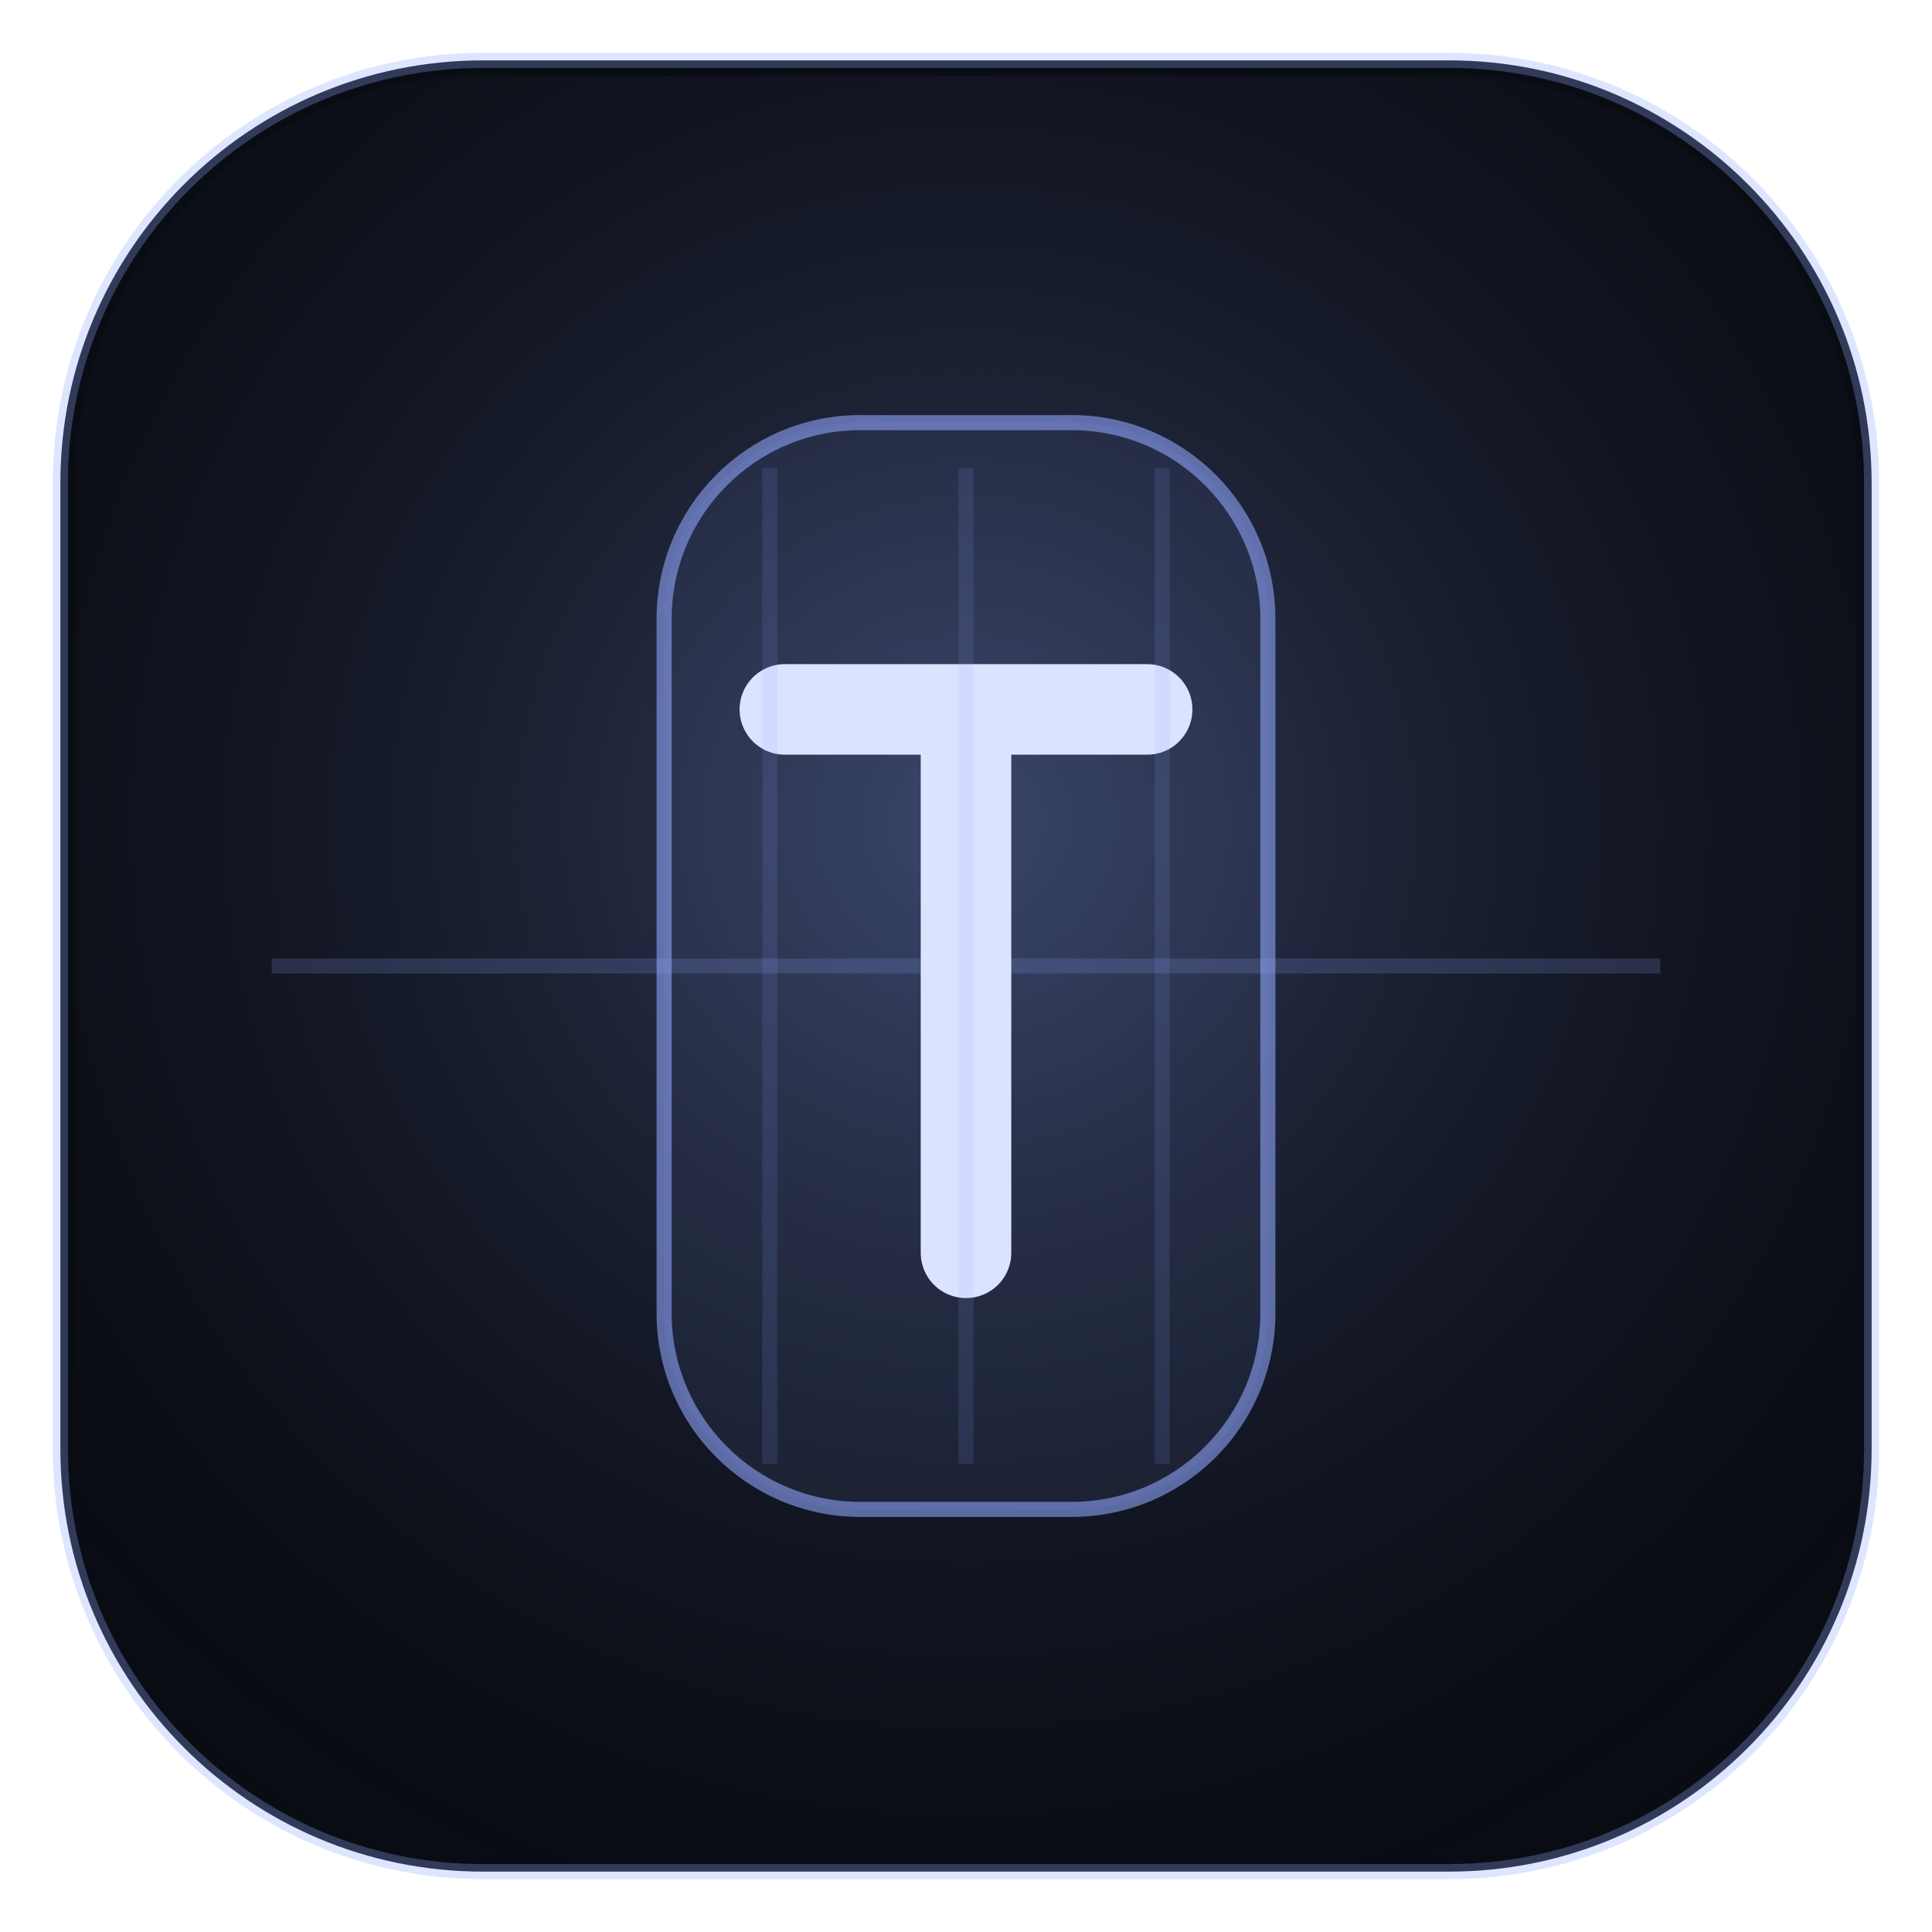
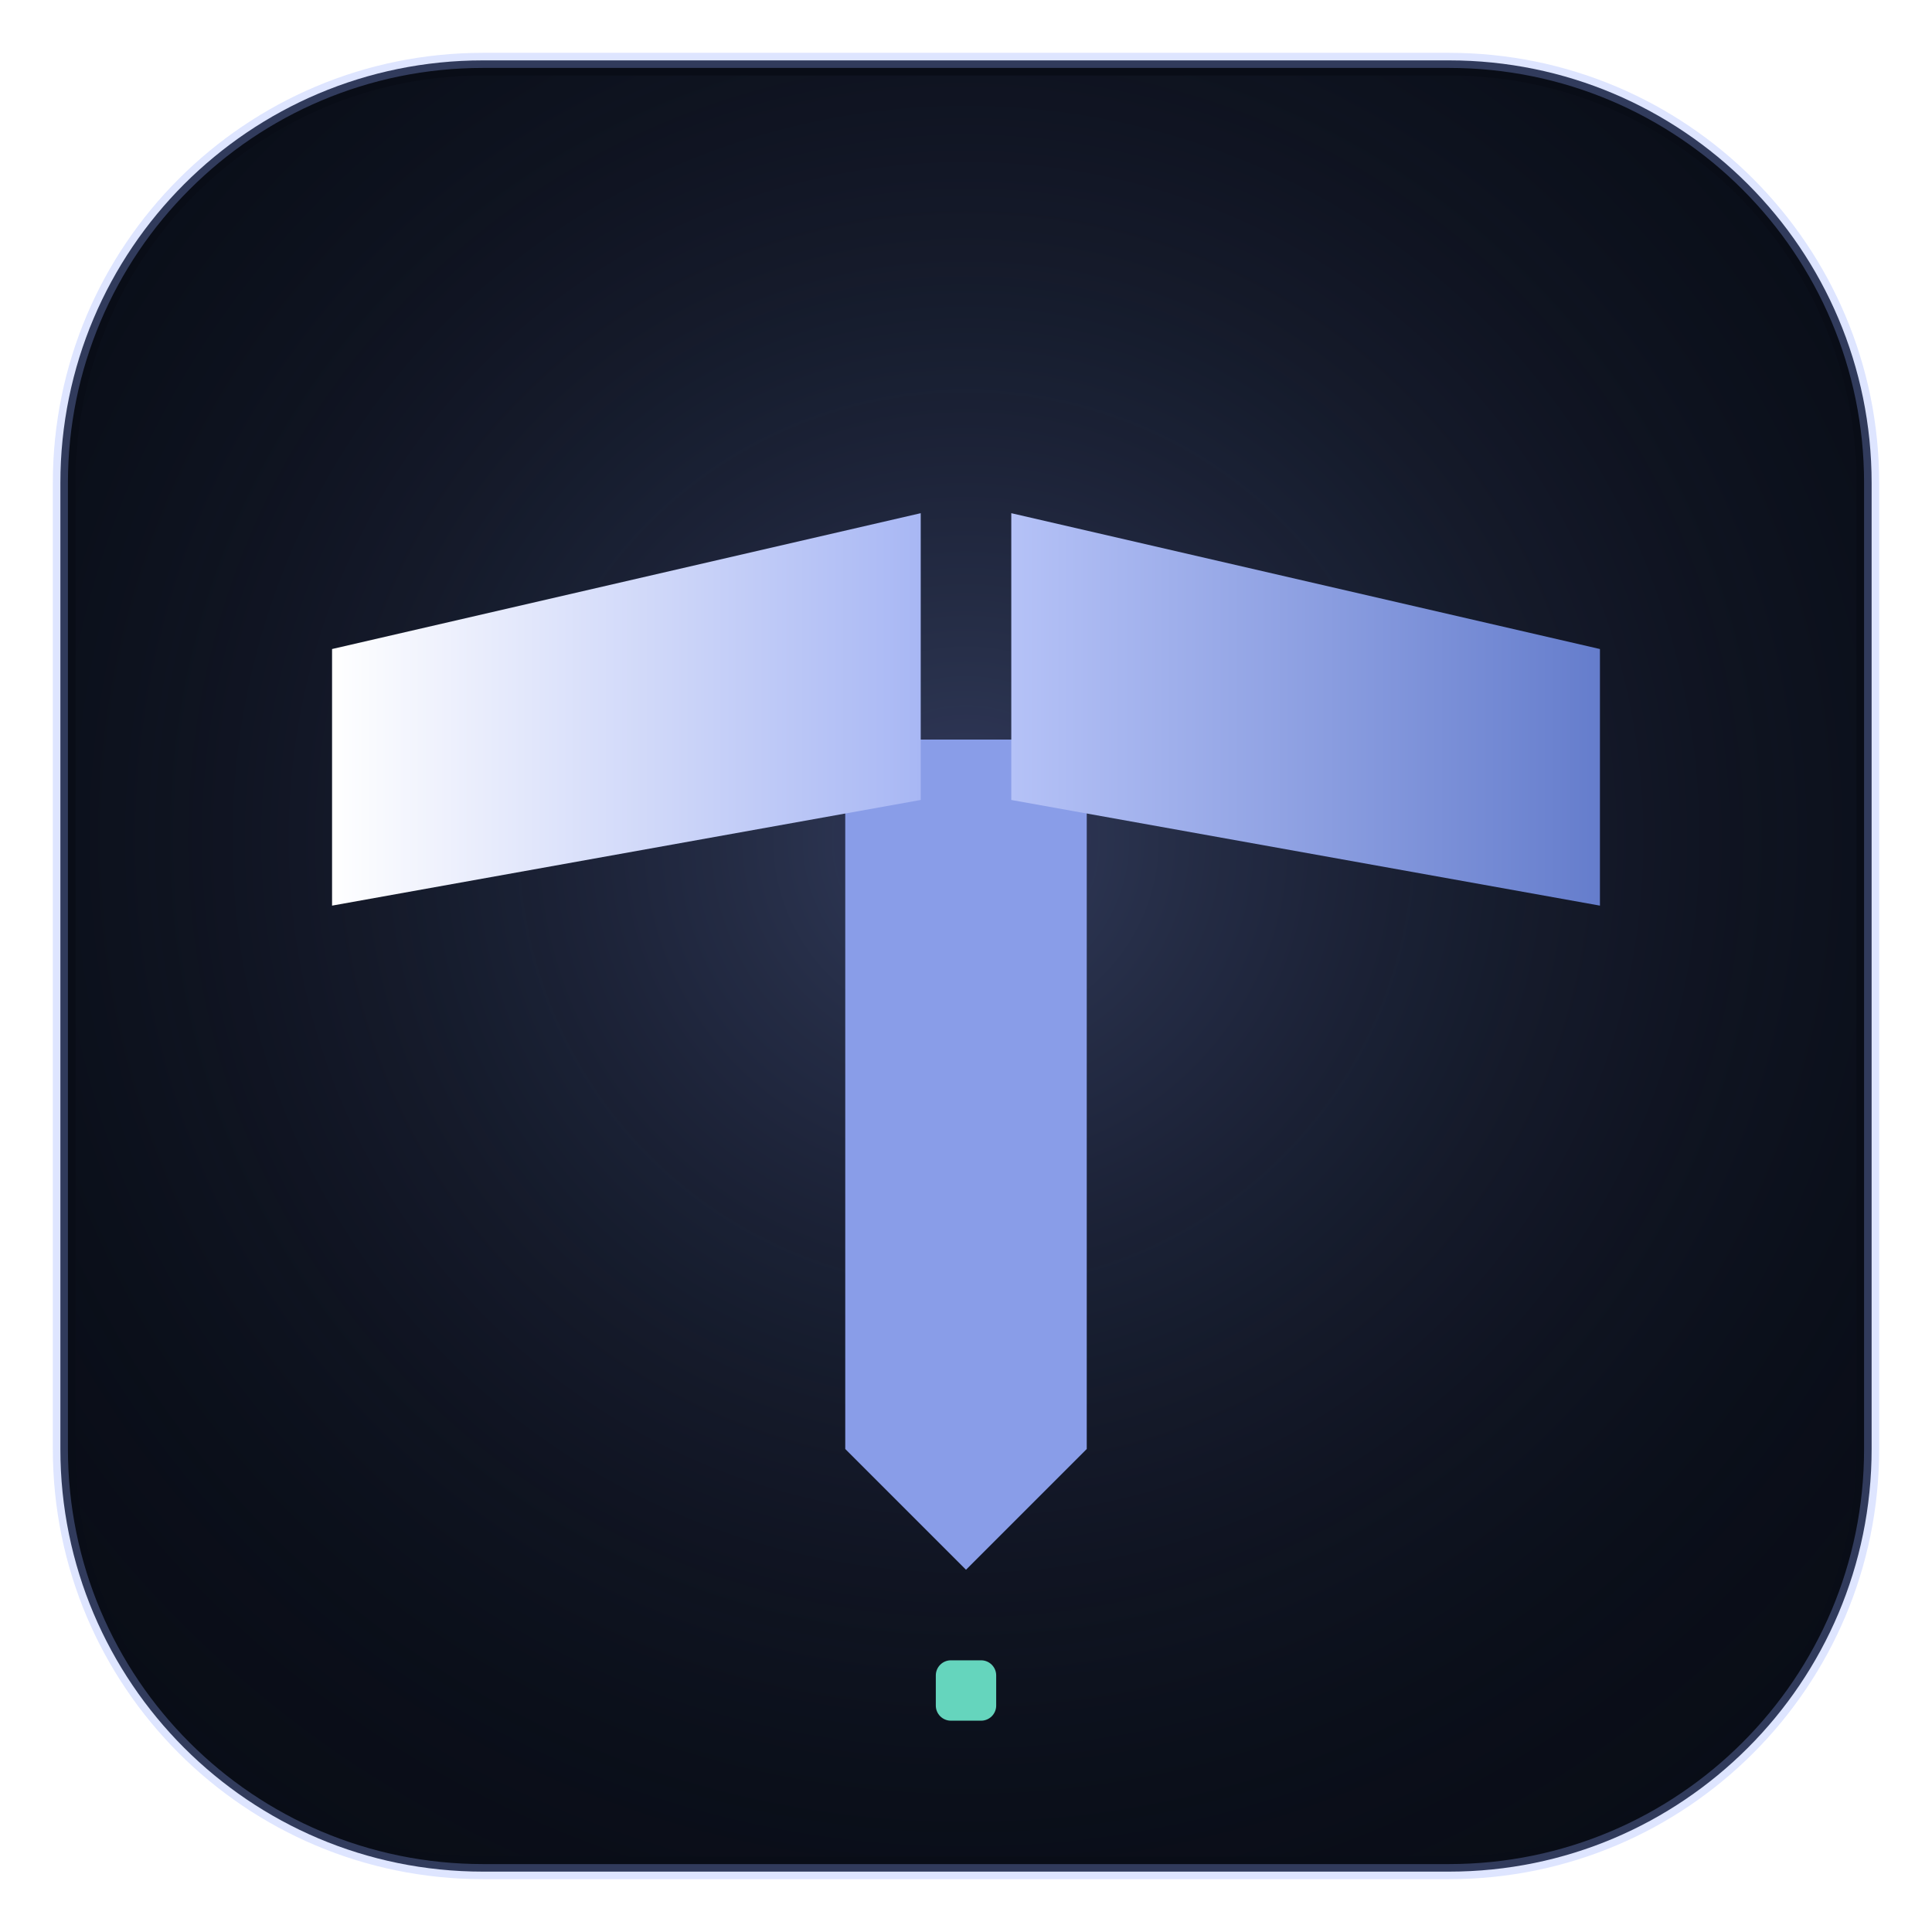
<svg xmlns="http://www.w3.org/2000/svg" viewBox="0 0 128 128">
  <defs>
-     <radialGradient id="g" cx="50%" cy="42%" r="72%">
-       <stop stop-color="#91a8ff" stop-opacity=".32" />
+     <radialGradient id="g" cx="50%" cy="43%" r="70%">
+       <stop stop-color="#91a8ff" stop-opacity=".3" />
      <stop offset="1" stop-color="#06080d" stop-opacity="0" />
    </radialGradient>
+     <linearGradient id="l">
+       <stop stop-color="#fff" />
+       <stop offset="1" stop-color="#a8b7f4" />
+     </linearGradient>
+     <linearGradient id="r">
+       <stop stop-color="#b5c2f7" />
+       <stop offset="1" stop-color="#657dcc" />
+     </linearGradient>
  </defs>
-   <rect x="4" y="4" width="120" height="120" rx="28" fill="#090c13" stroke="#91a8ff" stroke-opacity=".3" />
+   <rect x="4" y="4" width="120" height="120" rx="28" fill="#090d17" stroke="#91a8ff" stroke-opacity=".3" />
  <rect x="5" y="5" width="118" height="118" rx="27" fill="url(#g)" />
-   <path d="M18 64h92" stroke="#91a8ff" stroke-opacity=".18" />
-   <rect x="44" y="28" width="40" height="72" rx="13" fill="#91a8ff" fill-opacity=".08" stroke="#91a8ff" stroke-opacity=".58" />
-   <path d="M52 47h24M64 47v36" fill="none" stroke="#dce3ff" stroke-width="6" stroke-linecap="round" />
-   <path d="M51 31v66M64 31v66M77 31v66" stroke="#91a8ff" stroke-opacity=".13" />
+   <path d="M56 49h16v47l-8 8-8-8z" fill="#899de8" />
+   <path d="m22 43 39-9v19l-39 7z" fill="url(#l)" />
+   <path d="m67 34 39 9v17l-39-7z" fill="url(#r)" />
+   <rect x="62" y="110" width="4" height="4" rx="1" fill="#65d5bd" />
</svg>
